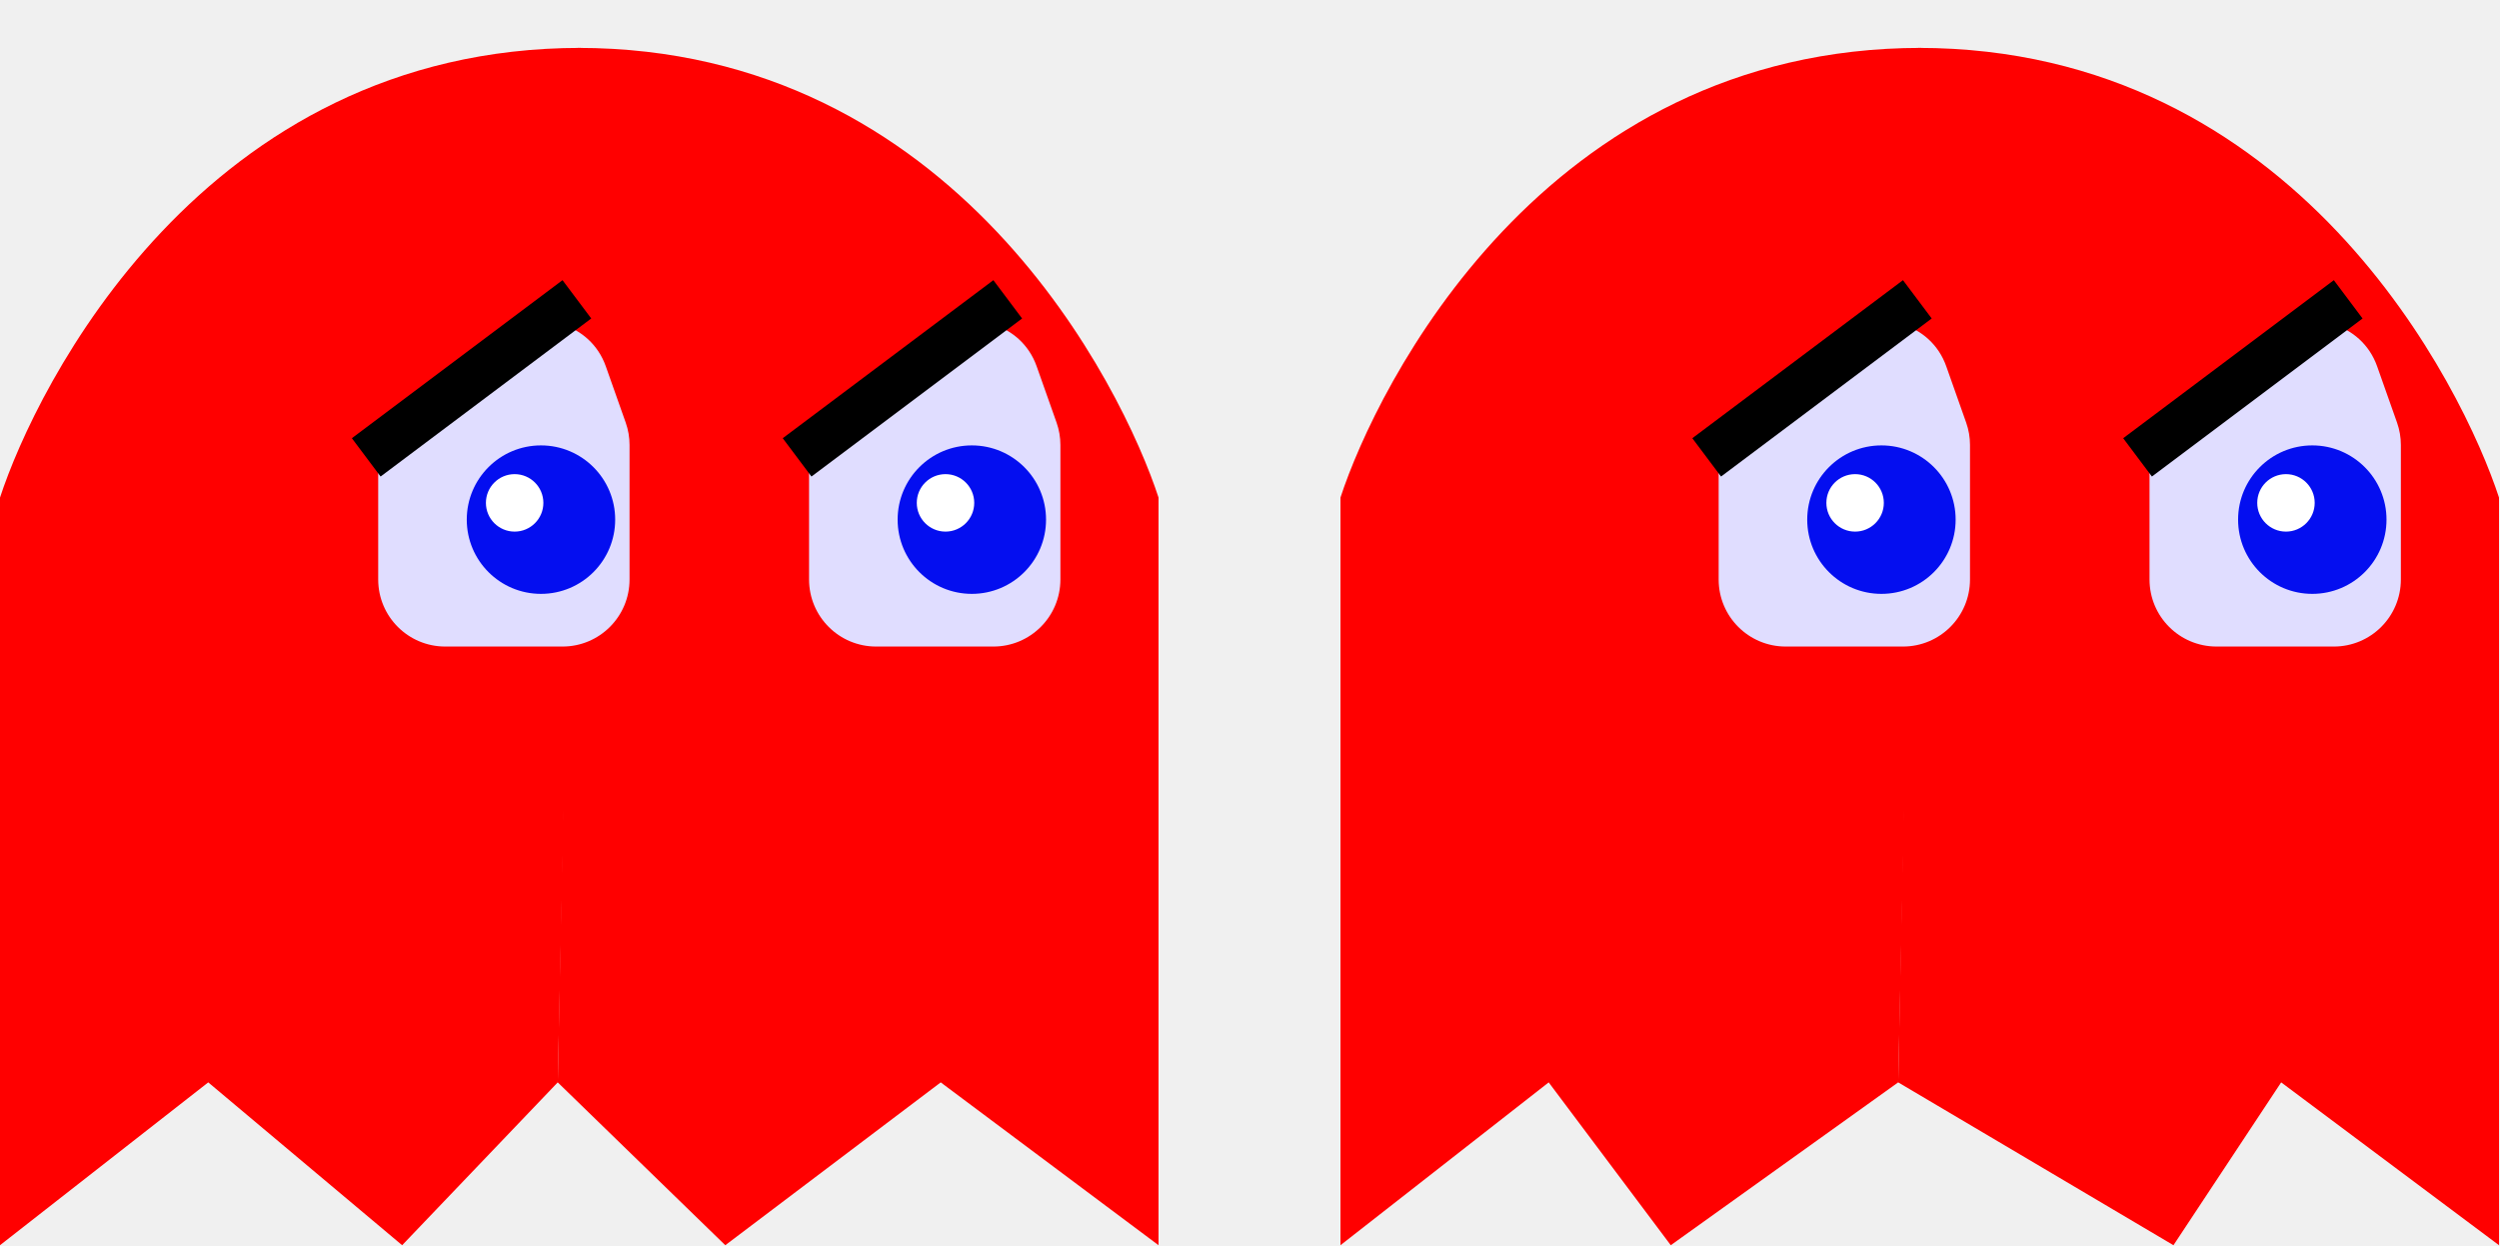
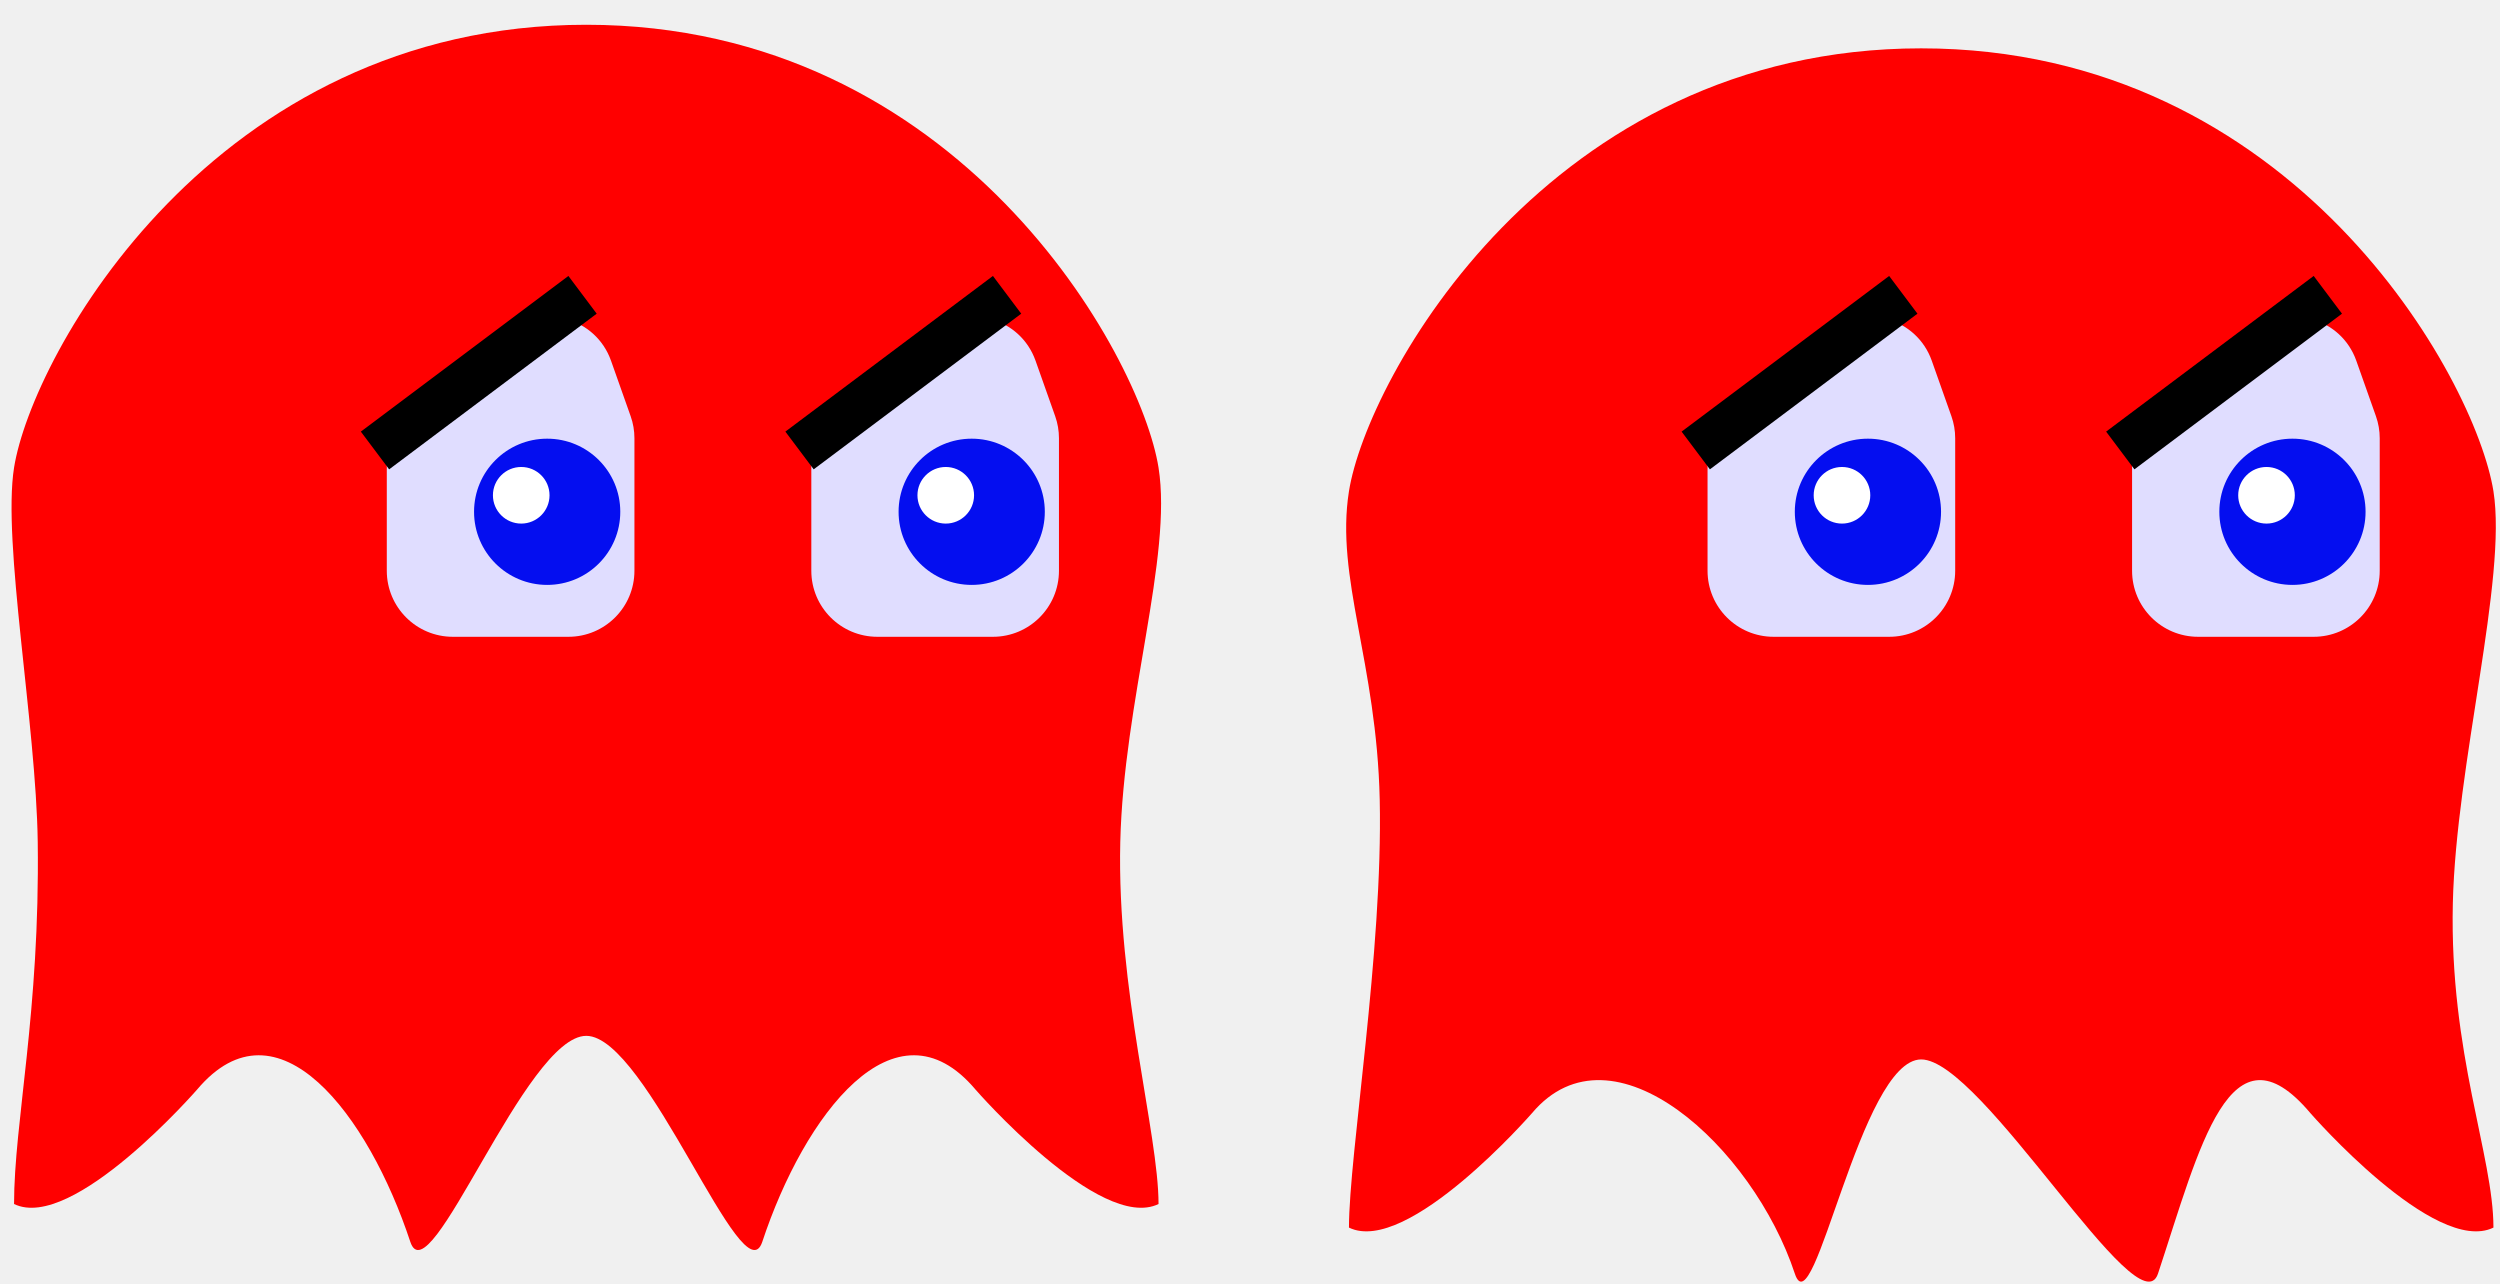
- <svg xmlns="http://www.w3.org/2000/svg" width="522" height="260" viewBox="0 0 522 260" fill="none">
-   <path d="M0 103.894V260L43.5 226L84 260L116.5 226L121.313 10C42.272 10 7.504 80.929 0 103.894Z" fill="#FF0000" />
-   <path d="M242 103.894V260L196.5 226L151.5 260L116.5 226L120.687 10C199.728 10 234.496 80.929 242 103.894Z" fill="#FF0000" />
-   <path d="M93 135H117.5C125.232 135 131.5 128.732 131.5 121V92.904C131.5 91.313 131.229 89.734 130.698 88.234L126.537 76.475C123.333 67.419 112.17 64.207 104.642 70.174L84.303 86.296C80.953 88.952 79 92.992 79 97.267V121C79 128.732 85.268 135 93 135Z" fill="#E0DDFF" />
-   <circle cx="15.5" cy="15.5" r="15.5" transform="matrix(-1 0 0 1 128.5 93)" fill="#040EF0" />
-   <circle cx="6" cy="6" r="6" transform="matrix(-1 0 0 1 113.5 99)" fill="white" />
-   <line y1="-5" x2="55" y2="-5" transform="matrix(-0.8 0.6 0.6 0.8 123.5 66.5)" stroke="black" stroke-width="10" />
-   <path d="M183 135H207.5C215.232 135 221.5 128.732 221.5 121V92.904C221.5 91.313 221.229 89.734 220.698 88.234L216.537 76.475C213.333 67.419 202.17 64.207 194.642 70.174L174.303 86.296C170.953 88.952 169 92.992 169 97.267V121C169 128.732 175.268 135 183 135Z" fill="#E0DDFF" />
-   <circle cx="15.5" cy="15.5" r="15.5" transform="matrix(-1 0 0 1 218.5 93)" fill="#040EF0" />
-   <circle cx="6" cy="6" r="6" transform="matrix(-1 0 0 1 203.5 99)" fill="white" />
-   <line y1="-5" x2="55" y2="-5" transform="matrix(-0.8 0.6 0.6 0.8 213.5 66.5)" stroke="black" stroke-width="10" />
-   <path d="M280 103.894V260L323.5 226L349 260L396.5 226L401.313 10C322.272 10 287.504 80.929 280 103.894Z" fill="#FF0000" />
-   <path d="M522 103.894V260L476.5 226L454 260L396.5 226L400.687 10C479.728 10 514.496 80.929 522 103.894Z" fill="#FF0000" />
-   <path d="M373 135H397.5C405.232 135 411.5 128.732 411.5 121V92.904C411.5 91.313 411.229 89.734 410.698 88.234L406.537 76.475C403.333 67.419 392.17 64.207 384.642 70.174L364.303 86.296C360.953 88.952 359 92.992 359 97.267V121C359 128.732 365.268 135 373 135Z" fill="#E0DDFF" />
-   <circle cx="15.5" cy="15.5" r="15.5" transform="matrix(-1 0 0 1 408.5 93)" fill="#040EF0" />
-   <circle cx="6" cy="6" r="6" transform="matrix(-1 0 0 1 393.5 99)" fill="white" />
-   <line y1="-5" x2="55" y2="-5" transform="matrix(-0.8 0.6 0.6 0.8 403.5 66.5)" stroke="black" stroke-width="10" />
-   <path d="M463 135H487.5C495.232 135 501.5 128.732 501.5 121V92.904C501.5 91.313 501.229 89.734 500.698 88.234L496.537 76.475C493.333 67.419 482.17 64.207 474.642 70.174L454.303 86.296C450.953 88.952 449 92.992 449 97.267V121C449 128.732 455.268 135 463 135Z" fill="#E0DDFF" />
-   <circle cx="15.5" cy="15.5" r="15.5" transform="matrix(-1 0 0 1 498.5 93)" fill="#040EF0" />
-   <circle cx="6" cy="6" r="6" transform="matrix(-1 0 0 1 483.5 99)" fill="white" />
-   <line y1="-5" x2="55" y2="-5" transform="matrix(-0.8 0.6 0.6 0.8 493.5 66.5)" stroke="black" stroke-width="10" />
+ <svg xmlns="http://www.w3.org/2000/svg" width="530" height="272" viewBox="0 0 530 272" fill="none">
+   <g clip-path="url(#clip0_7_9626)">
+     <path d="M245.61 99.14C248.603 117.958 238.212 148.627 237.5 178.5C236.754 209.807 245.61 240.241 245.61 255.25C233.2 261.3 206.79 230.97 206.79 230.97C189.74 210.76 170.47 236.45 161.61 263.25C157.55 275.5 137.19 219.6 124.29 219.6C111.39 219.6 91.03 275.5 86.98 263.25C78.12 236.45 58.85 210.76 41.8 230.97C41.8 230.97 15.39 261.3 2.98 255.25C2.98 237.926 8.489 214.548 8 178.5C7.662 153.519 0.467 114.916 2.98 99.14C6.78 75.28 45.25 5.25 124.29 5.25C203.33 5.25 241.81 75.28 245.61 99.14Z" fill="#FF0000" />
+   </g>
+   <path d="M96 135H120.5C128.232 135 134.5 128.732 134.5 121V92.904C134.5 91.313 134.229 89.734 133.698 88.234L129.537 76.475C126.333 67.419 115.17 64.207 107.642 70.174L87.303 86.296C83.953 88.952 82 92.992 82 97.267V121C82 128.732 88.268 135 96 135Z" fill="#E0DDFF" />
+   <circle cx="15.5" cy="15.5" r="15.5" transform="matrix(-1 0 0 1 131.5 93)" fill="#040EF0" />
+   <circle cx="6" cy="6" r="6" transform="matrix(-1 0 0 1 116.5 99)" fill="white" />
+   <line y1="-5" x2="55" y2="-5" transform="matrix(-0.8 0.6 0.6 0.8 126.5 66.5)" stroke="black" stroke-width="10" />
+   <path d="M186 135H210.5C218.232 135 224.5 128.732 224.5 121V92.904C224.5 91.313 224.229 89.734 223.698 88.234L219.537 76.475C216.333 67.419 205.17 64.207 197.642 70.174L177.303 86.296C173.953 88.952 172 92.992 172 97.267V121C172 128.732 178.268 135 186 135Z" fill="#E0DDFF" />
+   <circle cx="15.5" cy="15.5" r="15.5" transform="matrix(-1 0 0 1 221.5 93)" fill="#040EF0" />
+   <circle cx="6" cy="6" r="6" transform="matrix(-1 0 0 1 206.5 99)" fill="white" />
+   <line y1="-5" x2="55" y2="-5" transform="matrix(-0.8 0.6 0.6 0.8 216.5 66.5)" stroke="black" stroke-width="10" />
+   <path d="M528.61 104.14C531.553 122.644 520.674 162.104 520 191.5C519.271 223.331 528.61 245.002 528.61 260.25C516.2 266.3 489.79 235.97 489.79 235.97C472.74 215.76 466.36 243.2 457.5 270C453.44 282.25 420.19 224.6 407.29 224.6C394.39 224.6 384.55 282.25 380.5 270C371.64 243.2 341.85 215.76 324.8 235.97C324.8 235.97 298.39 266.3 285.98 260.25C285.98 244.842 293.219 201.677 292.5 169.5C291.851 140.426 283.065 122.434 285.98 104.14C289.78 80.28 328.25 10.25 407.29 10.25C486.33 10.25 524.81 80.28 528.61 104.14Z" fill="#FF0000" />
+   <path d="M376 135H400.5C408.232 135 414.5 128.732 414.5 121V92.904C414.5 91.313 414.229 89.734 413.698 88.234L409.537 76.475C406.333 67.419 395.17 64.207 387.642 70.174L367.303 86.296C363.953 88.952 362 92.992 362 97.267V121C362 128.732 368.268 135 376 135Z" fill="#E0DDFF" />
+   <circle cx="15.5" cy="15.5" r="15.5" transform="matrix(-1 0 0 1 411.5 93)" fill="#040EF0" />
+   <circle cx="6" cy="6" r="6" transform="matrix(-1 0 0 1 396.5 99)" fill="white" />
+   <line y1="-5" x2="55" y2="-5" transform="matrix(-0.8 0.6 0.6 0.8 406.5 66.5)" stroke="black" stroke-width="10" />
+   <path d="M466 135H490.5C498.232 135 504.5 128.732 504.5 121V92.904C504.5 91.313 504.229 89.734 503.698 88.234L499.537 76.475C496.333 67.419 485.17 64.207 477.642 70.174L457.303 86.296C453.953 88.952 452 92.992 452 97.267V121C452 128.732 458.268 135 466 135Z" fill="#E0DDFF" />
+   <circle cx="15.5" cy="15.5" r="15.5" transform="matrix(-1 0 0 1 501.5 93)" fill="#040EF0" />
+   <circle cx="6" cy="6" r="6" transform="matrix(-1 0 0 1 486.5 99)" fill="white" />
+   <line y1="-5" x2="55" y2="-5" transform="matrix(-0.8 0.6 0.6 0.8 496.5 66.5)" stroke="black" stroke-width="10" />
+   <defs>
+     <clipPath id="clip0_7_9626">
+       <rect width="248.58" height="260.25" fill="white" transform="translate(0 5)" />
+     </clipPath>
+   </defs>
</svg>
